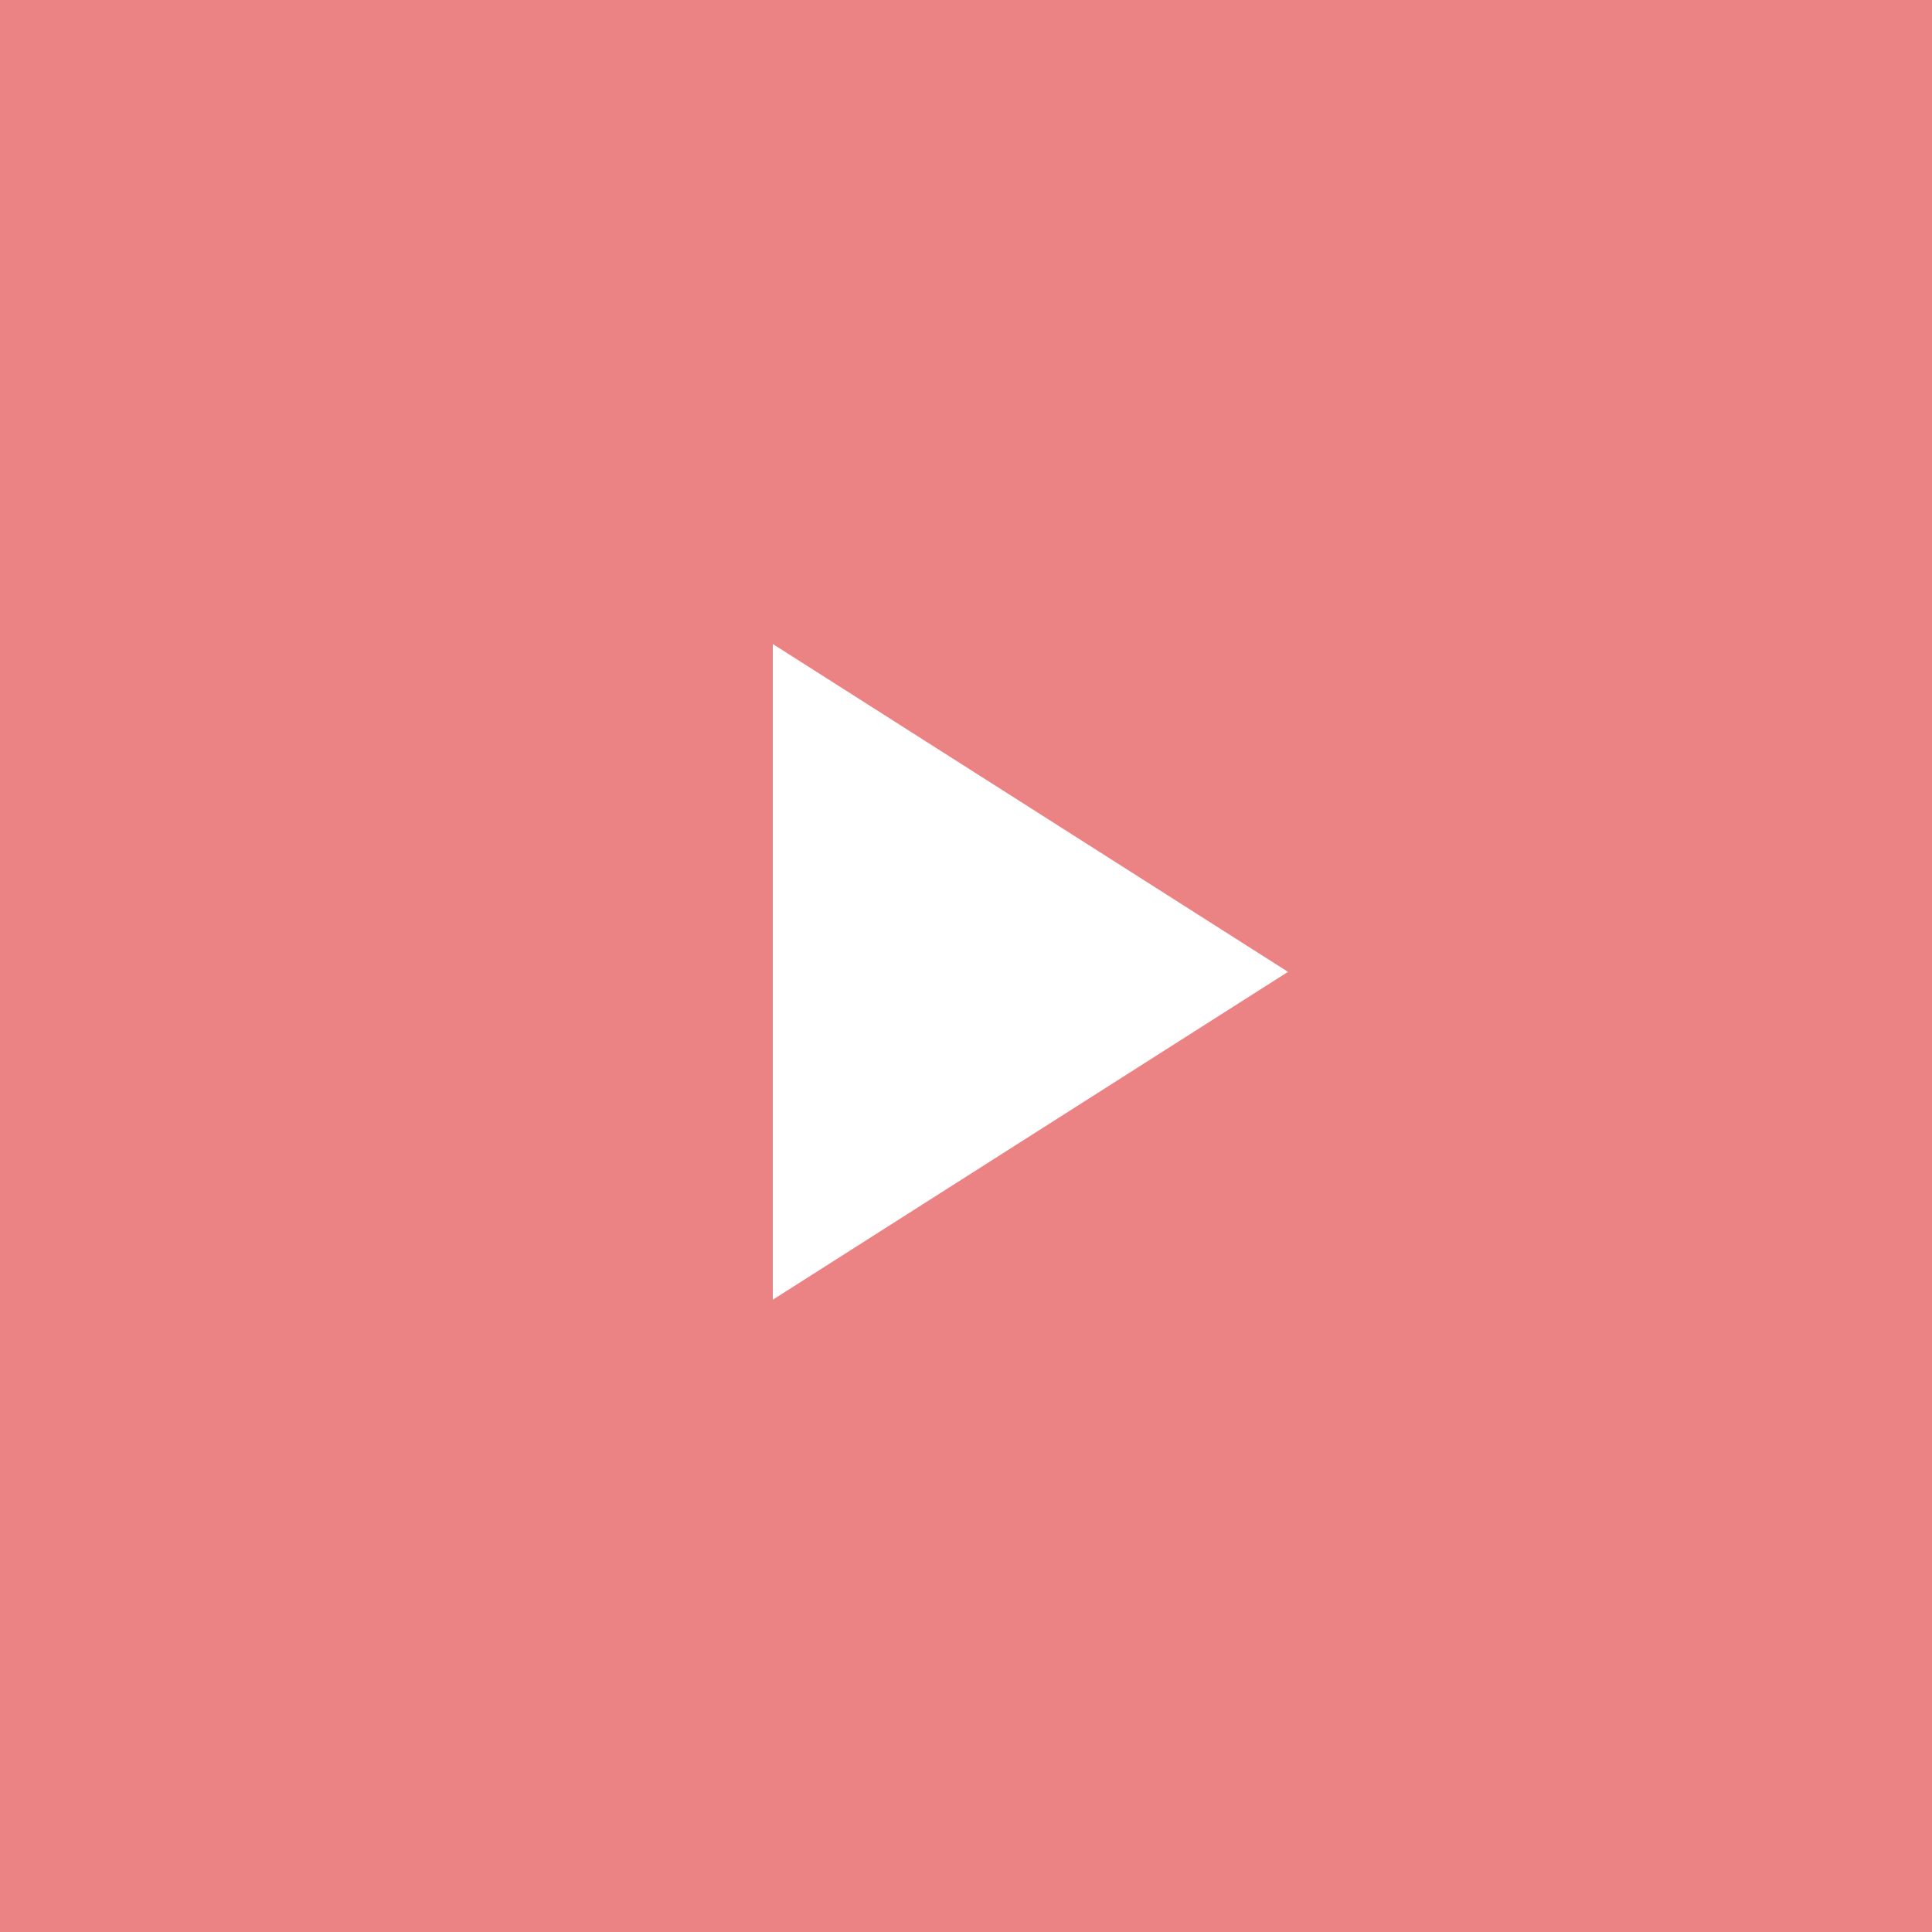
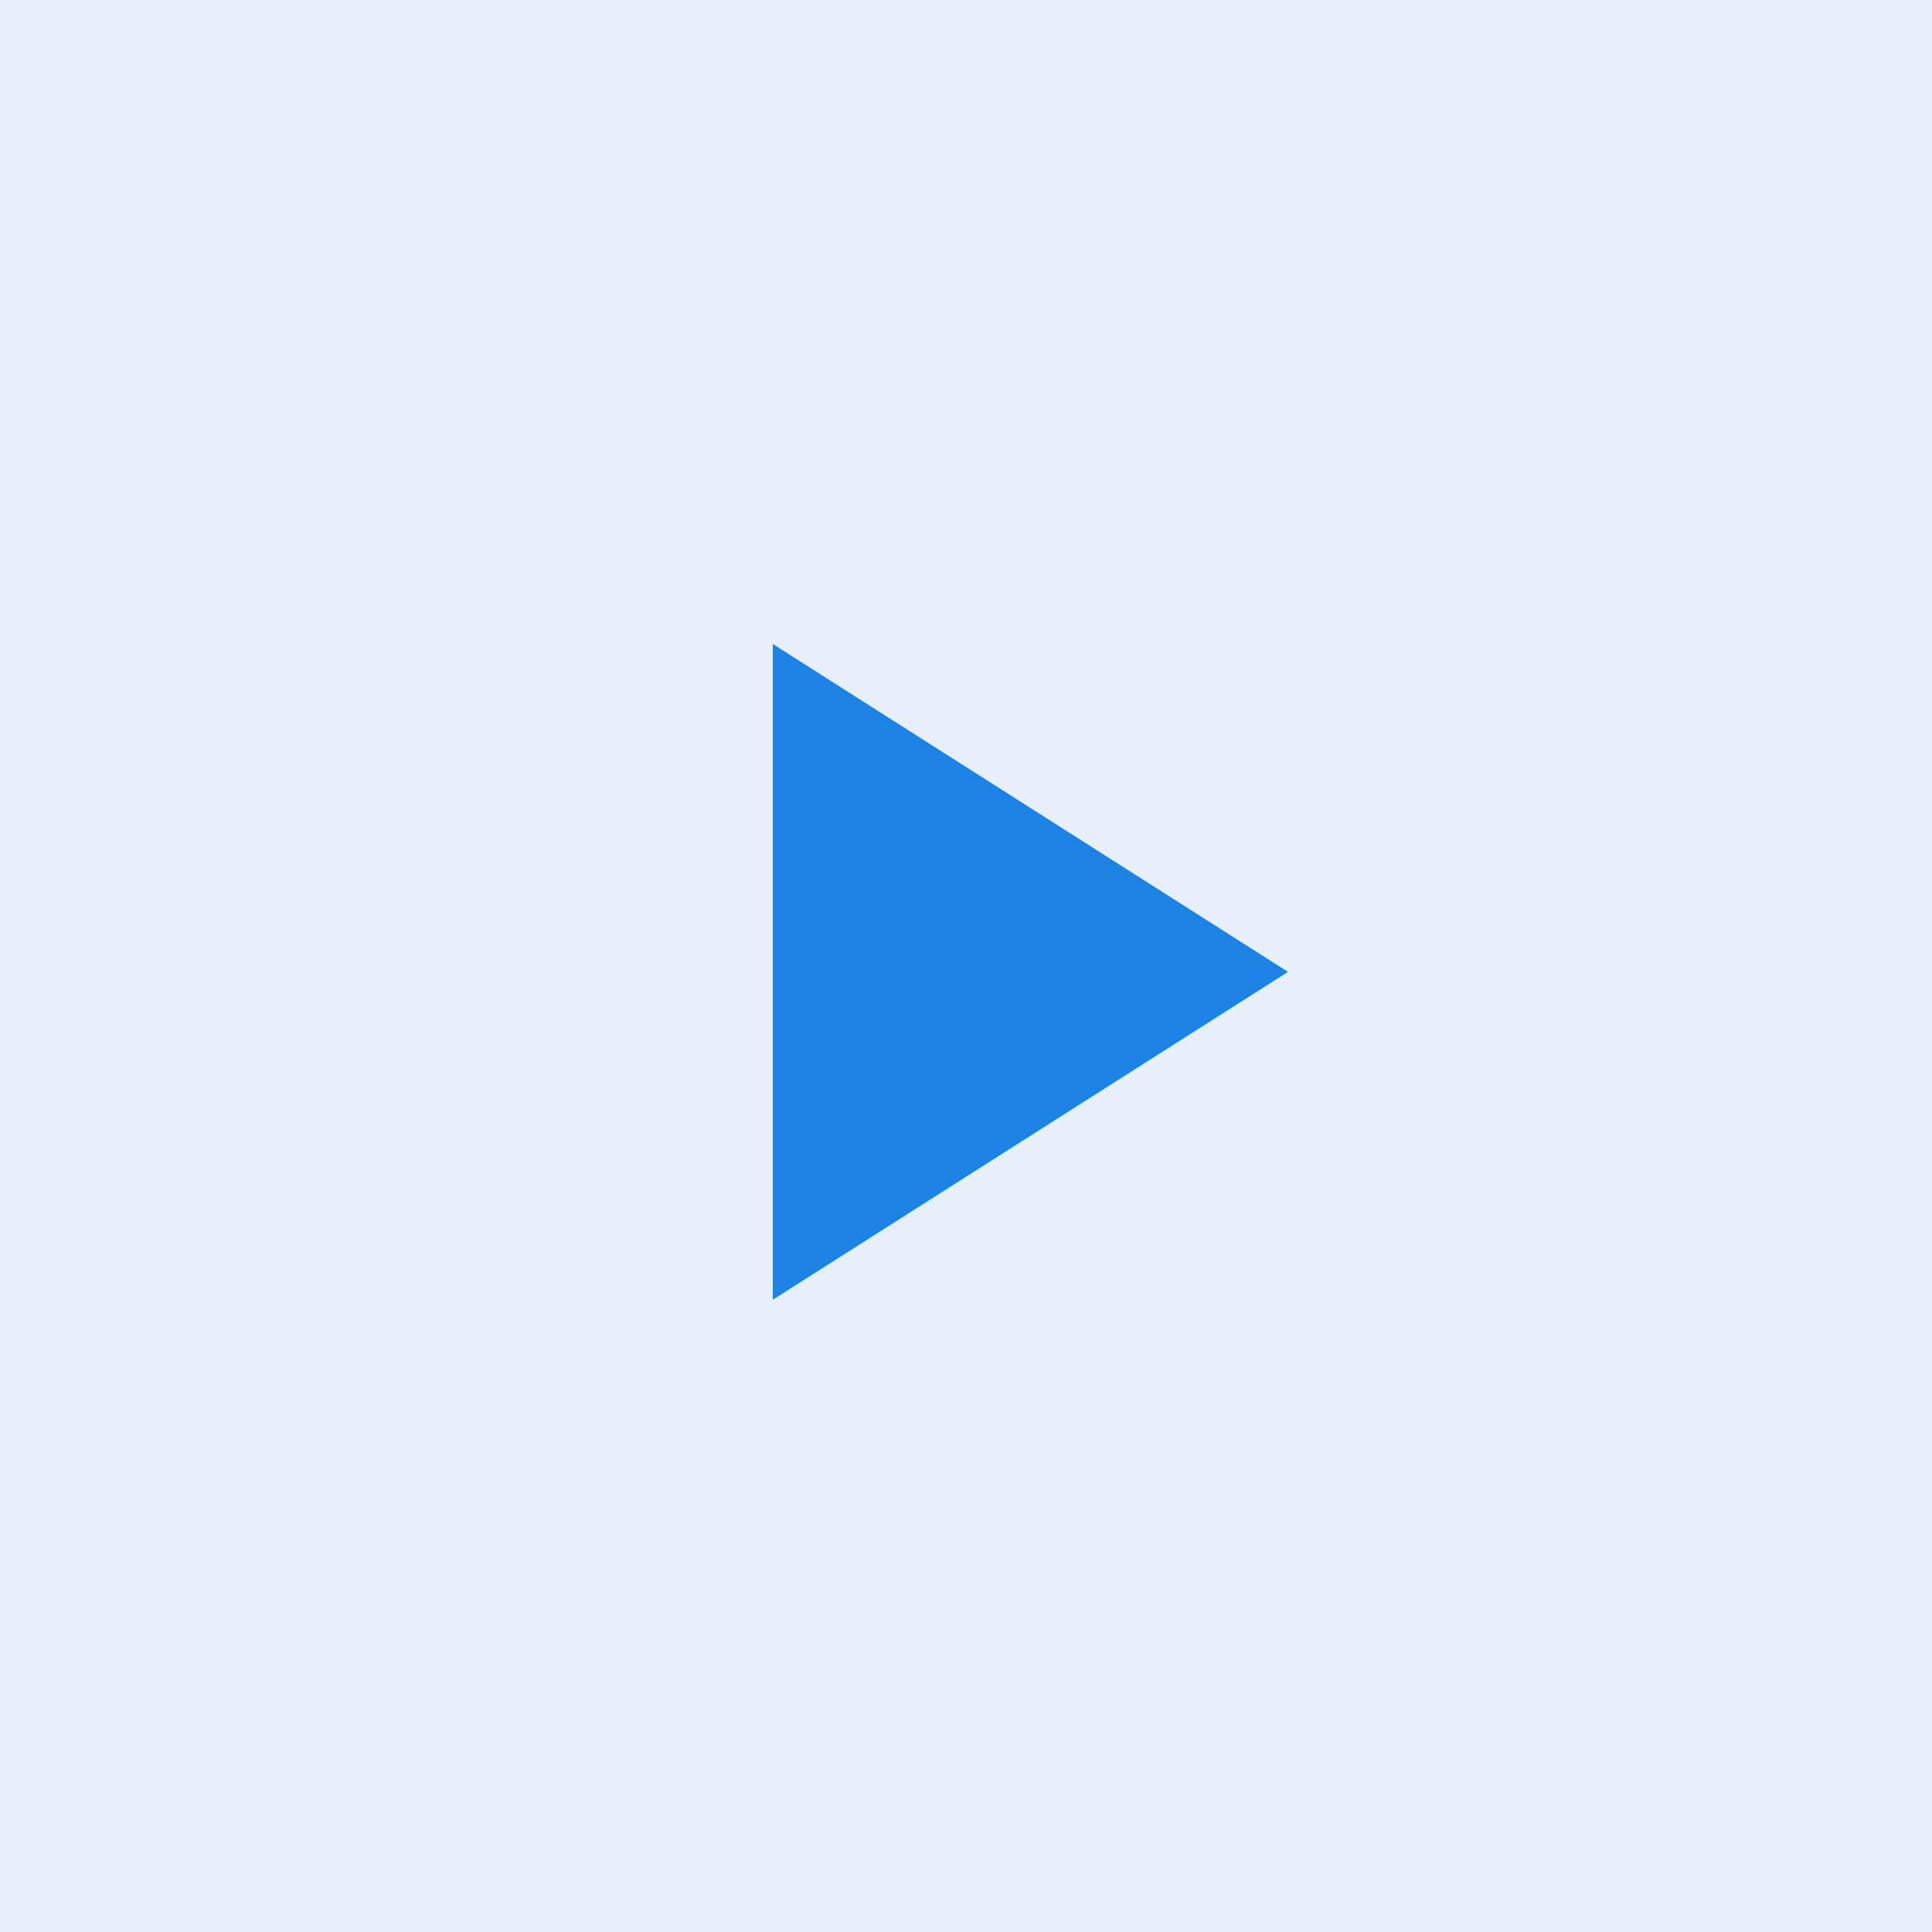
<svg xmlns="http://www.w3.org/2000/svg" width="30" height="30" viewBox="0 0 30 30" fill="none">
  <rect width="30" height="30" rx="15" fill="#EB8384" />
-   <path d="M0 0H30V30H0V0Z" fill="#EB8384" />
-   <path d="M12 10V20.182L20 15.091L12 10Z" fill="white" />
+   <path d="M0 0H30V30H0V0Z" fill="#E6EFFA" />
+   <path d="M12 10V20.182L20 15.091L12 10Z" fill="#1C83E5" />
</svg>
